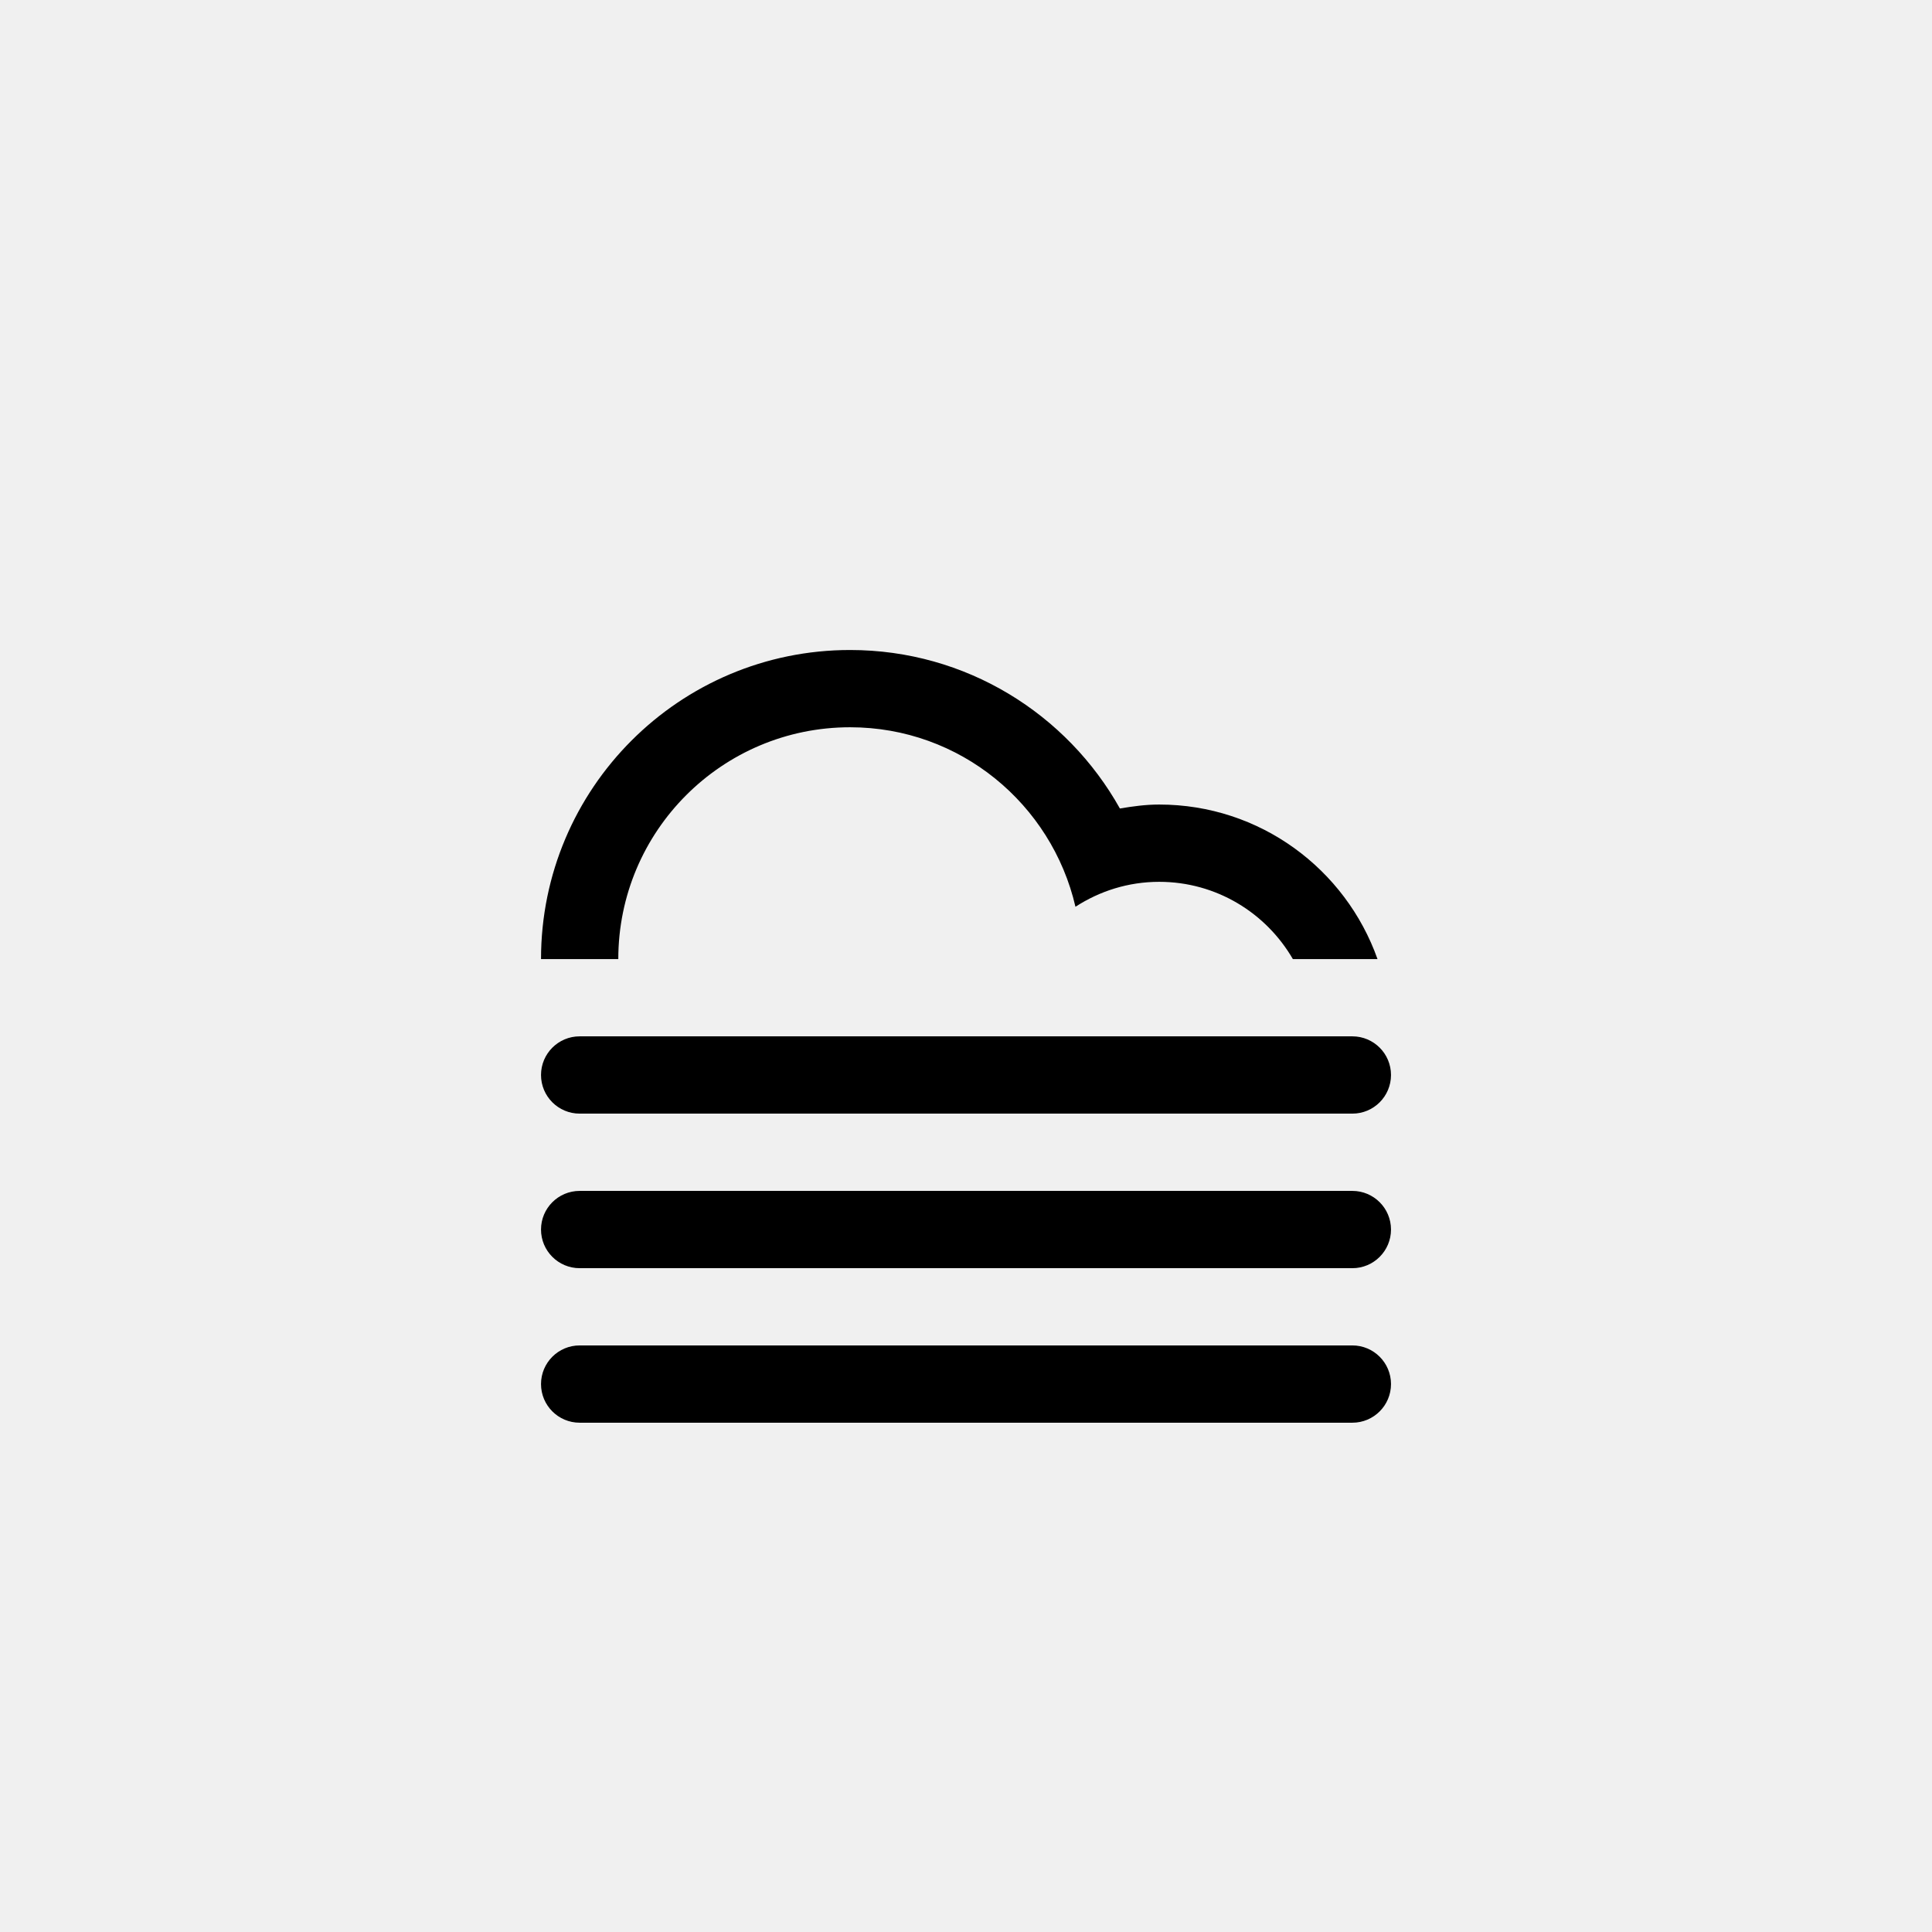
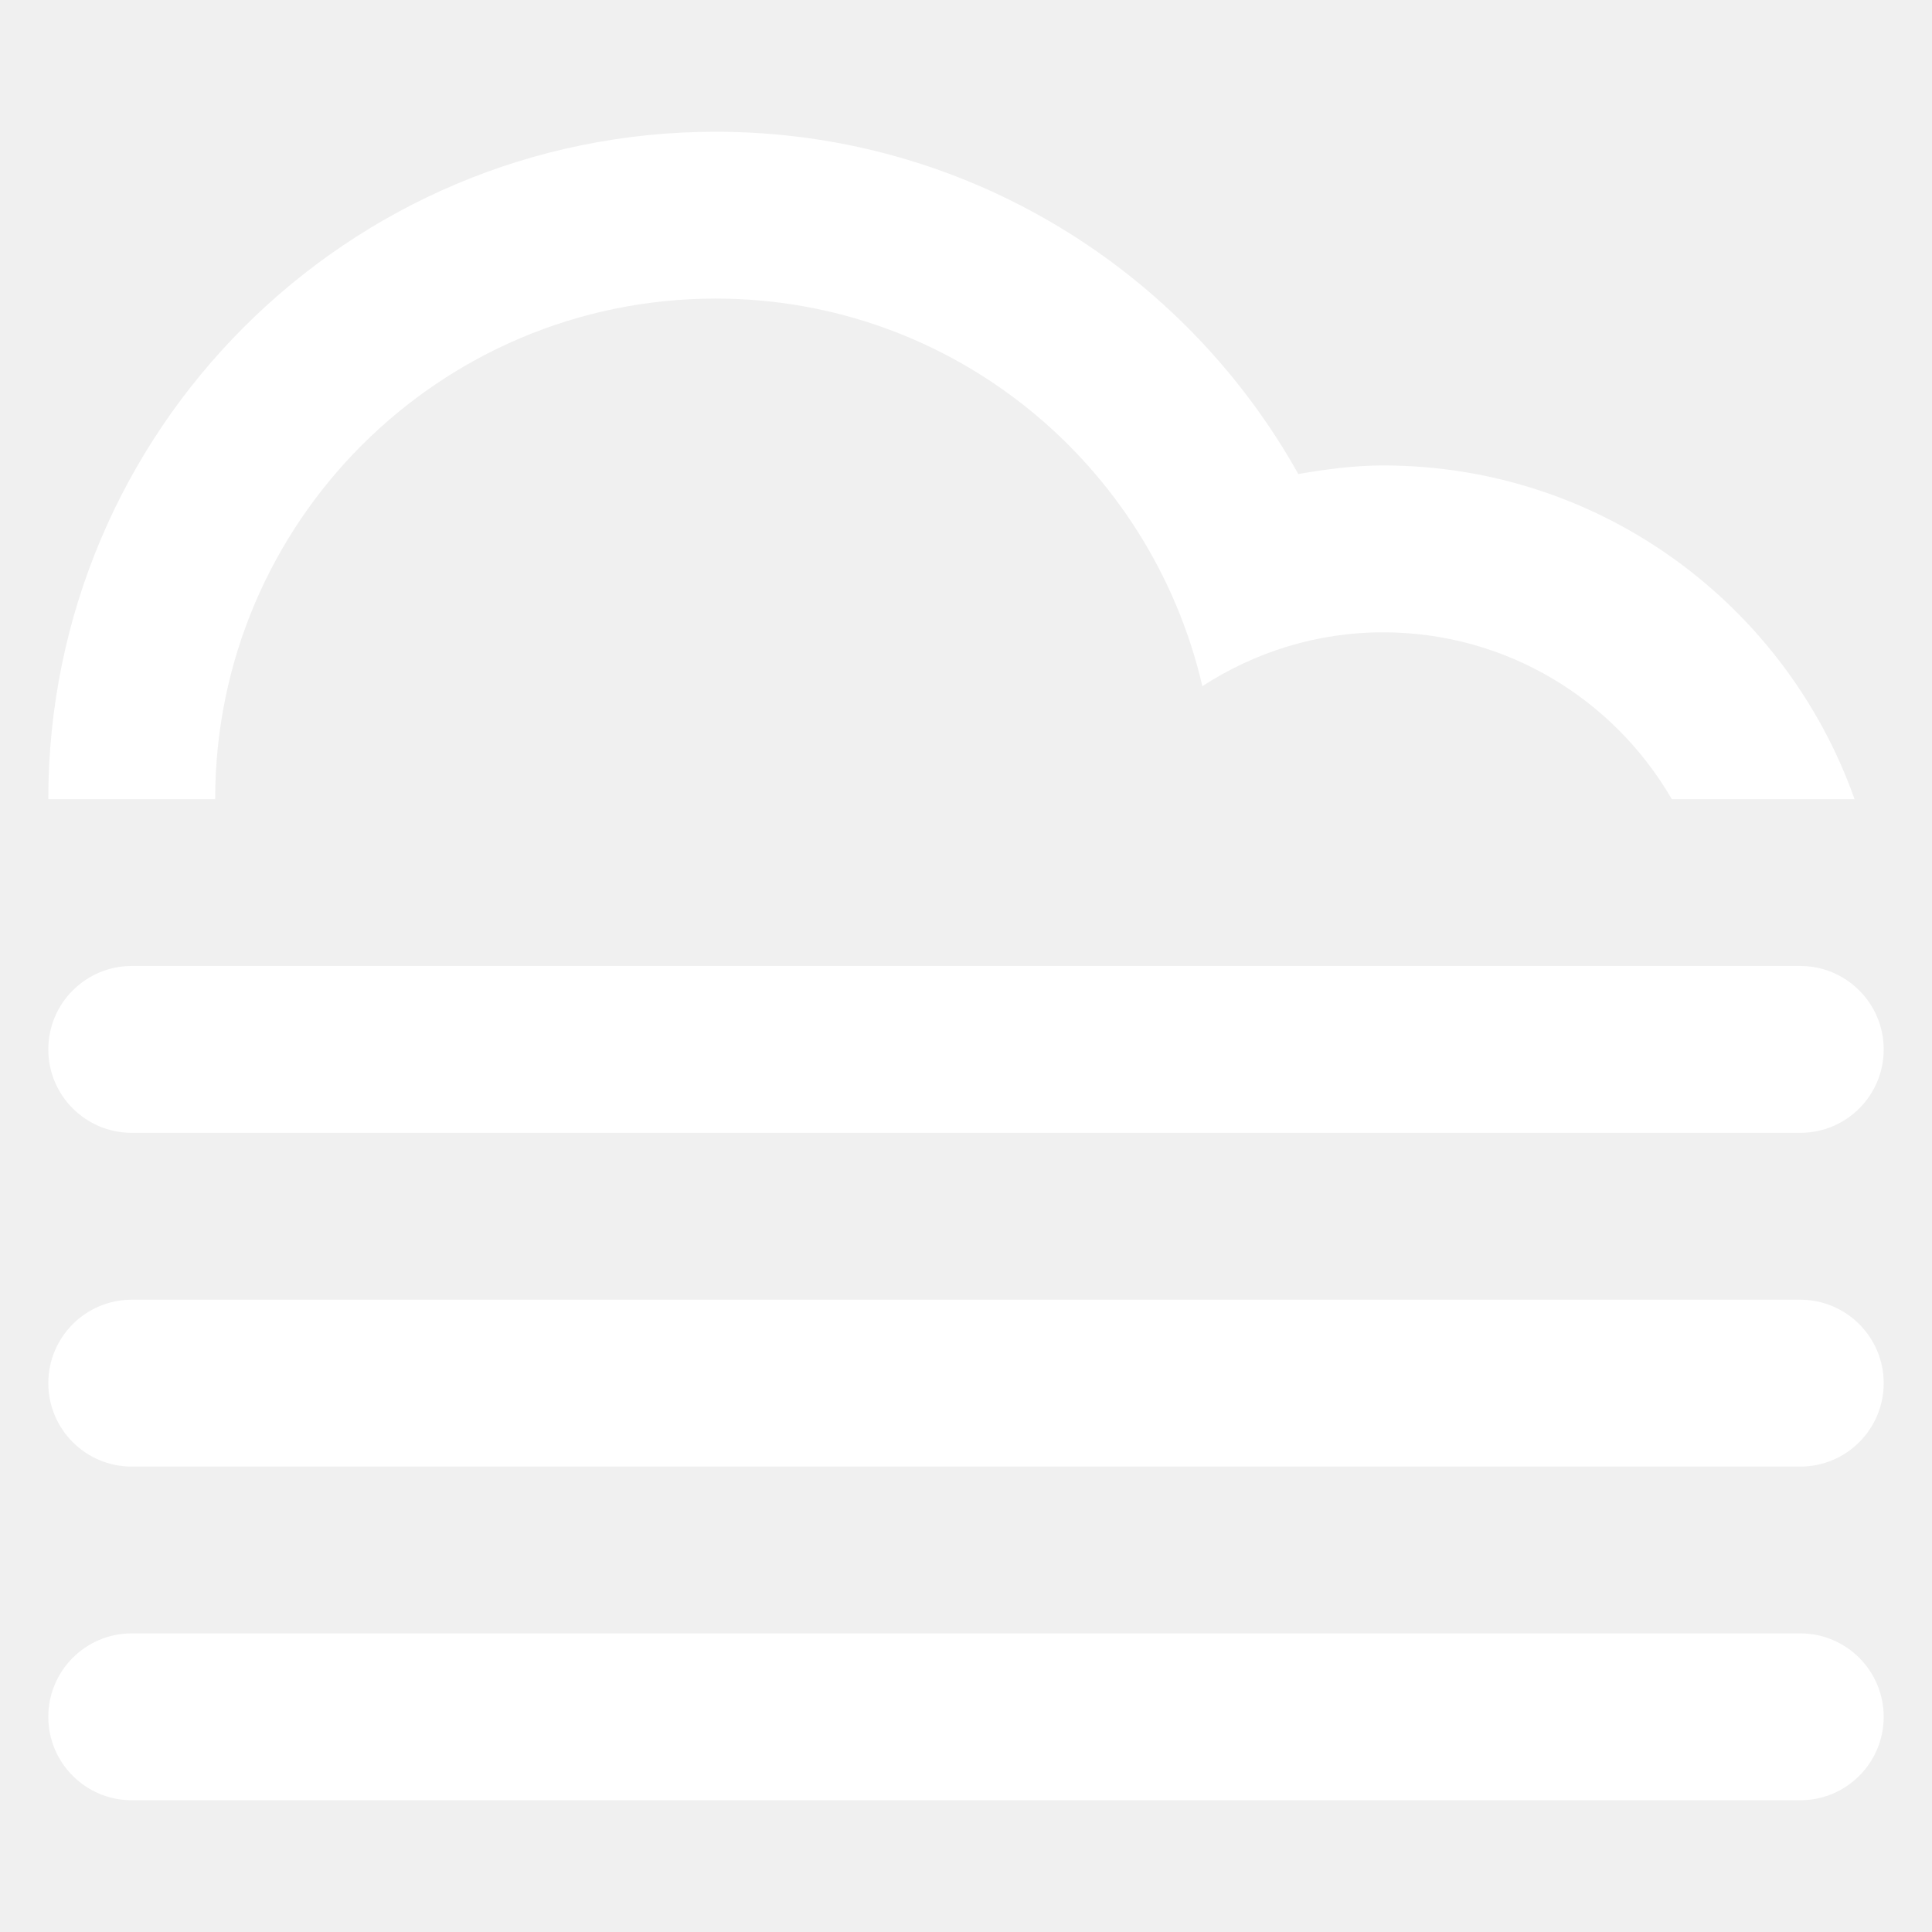
- <svg xmlns="http://www.w3.org/2000/svg" version="1.1" id="Layer_1" x="0px" y="0px" width="100px" height="100px" viewBox="0 0 100 100" enable-background="new 0 0 100 100" xml:space="preserve">
-   <path fill-rule="evenodd" clip-rule="evenodd" d="M69.998,65.641H30.003c-1.104,0-2-0.896-2-2c0-1.105,0.896-2,2-2h39.995  c1.104,0,2,0.895,2,2C71.998,64.744,71.103,65.641,69.998,65.641z M69.998,57.641H30.003c-1.104,0-2-0.895-2-2c0-1.104,0.896-2,2-2  h39.995c1.104,0,2,0.896,2,2C71.998,56.746,71.103,57.641,69.998,57.641z M59.999,45.643c-1.601,0-3.083,0.48-4.333,1.291  c-1.232-5.317-5.974-9.291-11.665-9.291c-6.626,0-11.998,5.373-11.998,12h-4c0-8.835,7.163-15.999,15.998-15.999  c6.004,0,11.229,3.312,13.965,8.204c0.664-0.113,1.337-0.205,2.033-0.205c5.222,0,9.652,3.342,11.301,8h-4.381  C65.535,47.253,62.958,45.643,59.999,45.643z M30.003,69.639h39.995c1.104,0,2,0.896,2,2c0,1.105-0.896,2-2,2H30.003  c-1.104,0-2-0.895-2-2C28.003,70.535,28.898,69.639,30.003,69.639z" />
+ <svg xmlns="http://www.w3.org/2000/svg" version="1.1" id="Layer_1" x="0px" y="0px" width="400px" height="400px" viewBox="-150 -150 400 400" enable-background="new -150 -150 400 400" xml:space="preserve">
+   <path fill="#FFFFFF" d="M222.726,153.642h-345.451c-9.535,0-17.274-7.734-17.274-17.275c0-9.531,7.739-17.275,17.274-17.275h345.451  c9.531,0,17.274,7.744,17.274,17.275S232.273,153.642,222.726,153.642z M222.726,84.542h-345.451  c-9.535,0-17.274-7.726-17.274-17.274c0-9.531,7.739-17.274,17.274-17.274h345.451c9.531,0,17.274,7.743,17.274,17.274  C240,76.816,232.273,84.542,222.726,84.542z M136.36-19.084c-13.824,0-26.629,4.146-37.426,11.151  c-10.645-45.924-51.6-80.25-100.754-80.25c-57.231,0-103.632,46.409-103.632,103.648H-140c0-76.311,61.87-138.189,138.181-138.189  c51.857,0,96.992,28.607,120.618,70.862c5.736-0.979,11.548-1.771,17.562-1.771c45.102,0,83.362,28.864,97.608,69.099H196.13  C184.178-5.179,161.918-19.084,136.36-19.084z M-122.726,188.173h345.451c9.531,0,17.274,7.744,17.274,17.275  c0,9.549-7.743,17.275-17.274,17.275h-345.451c-9.535,0-17.274-7.727-17.274-17.275C-140,195.917-132.27,188.173-122.726,188.173z" />
</svg>
